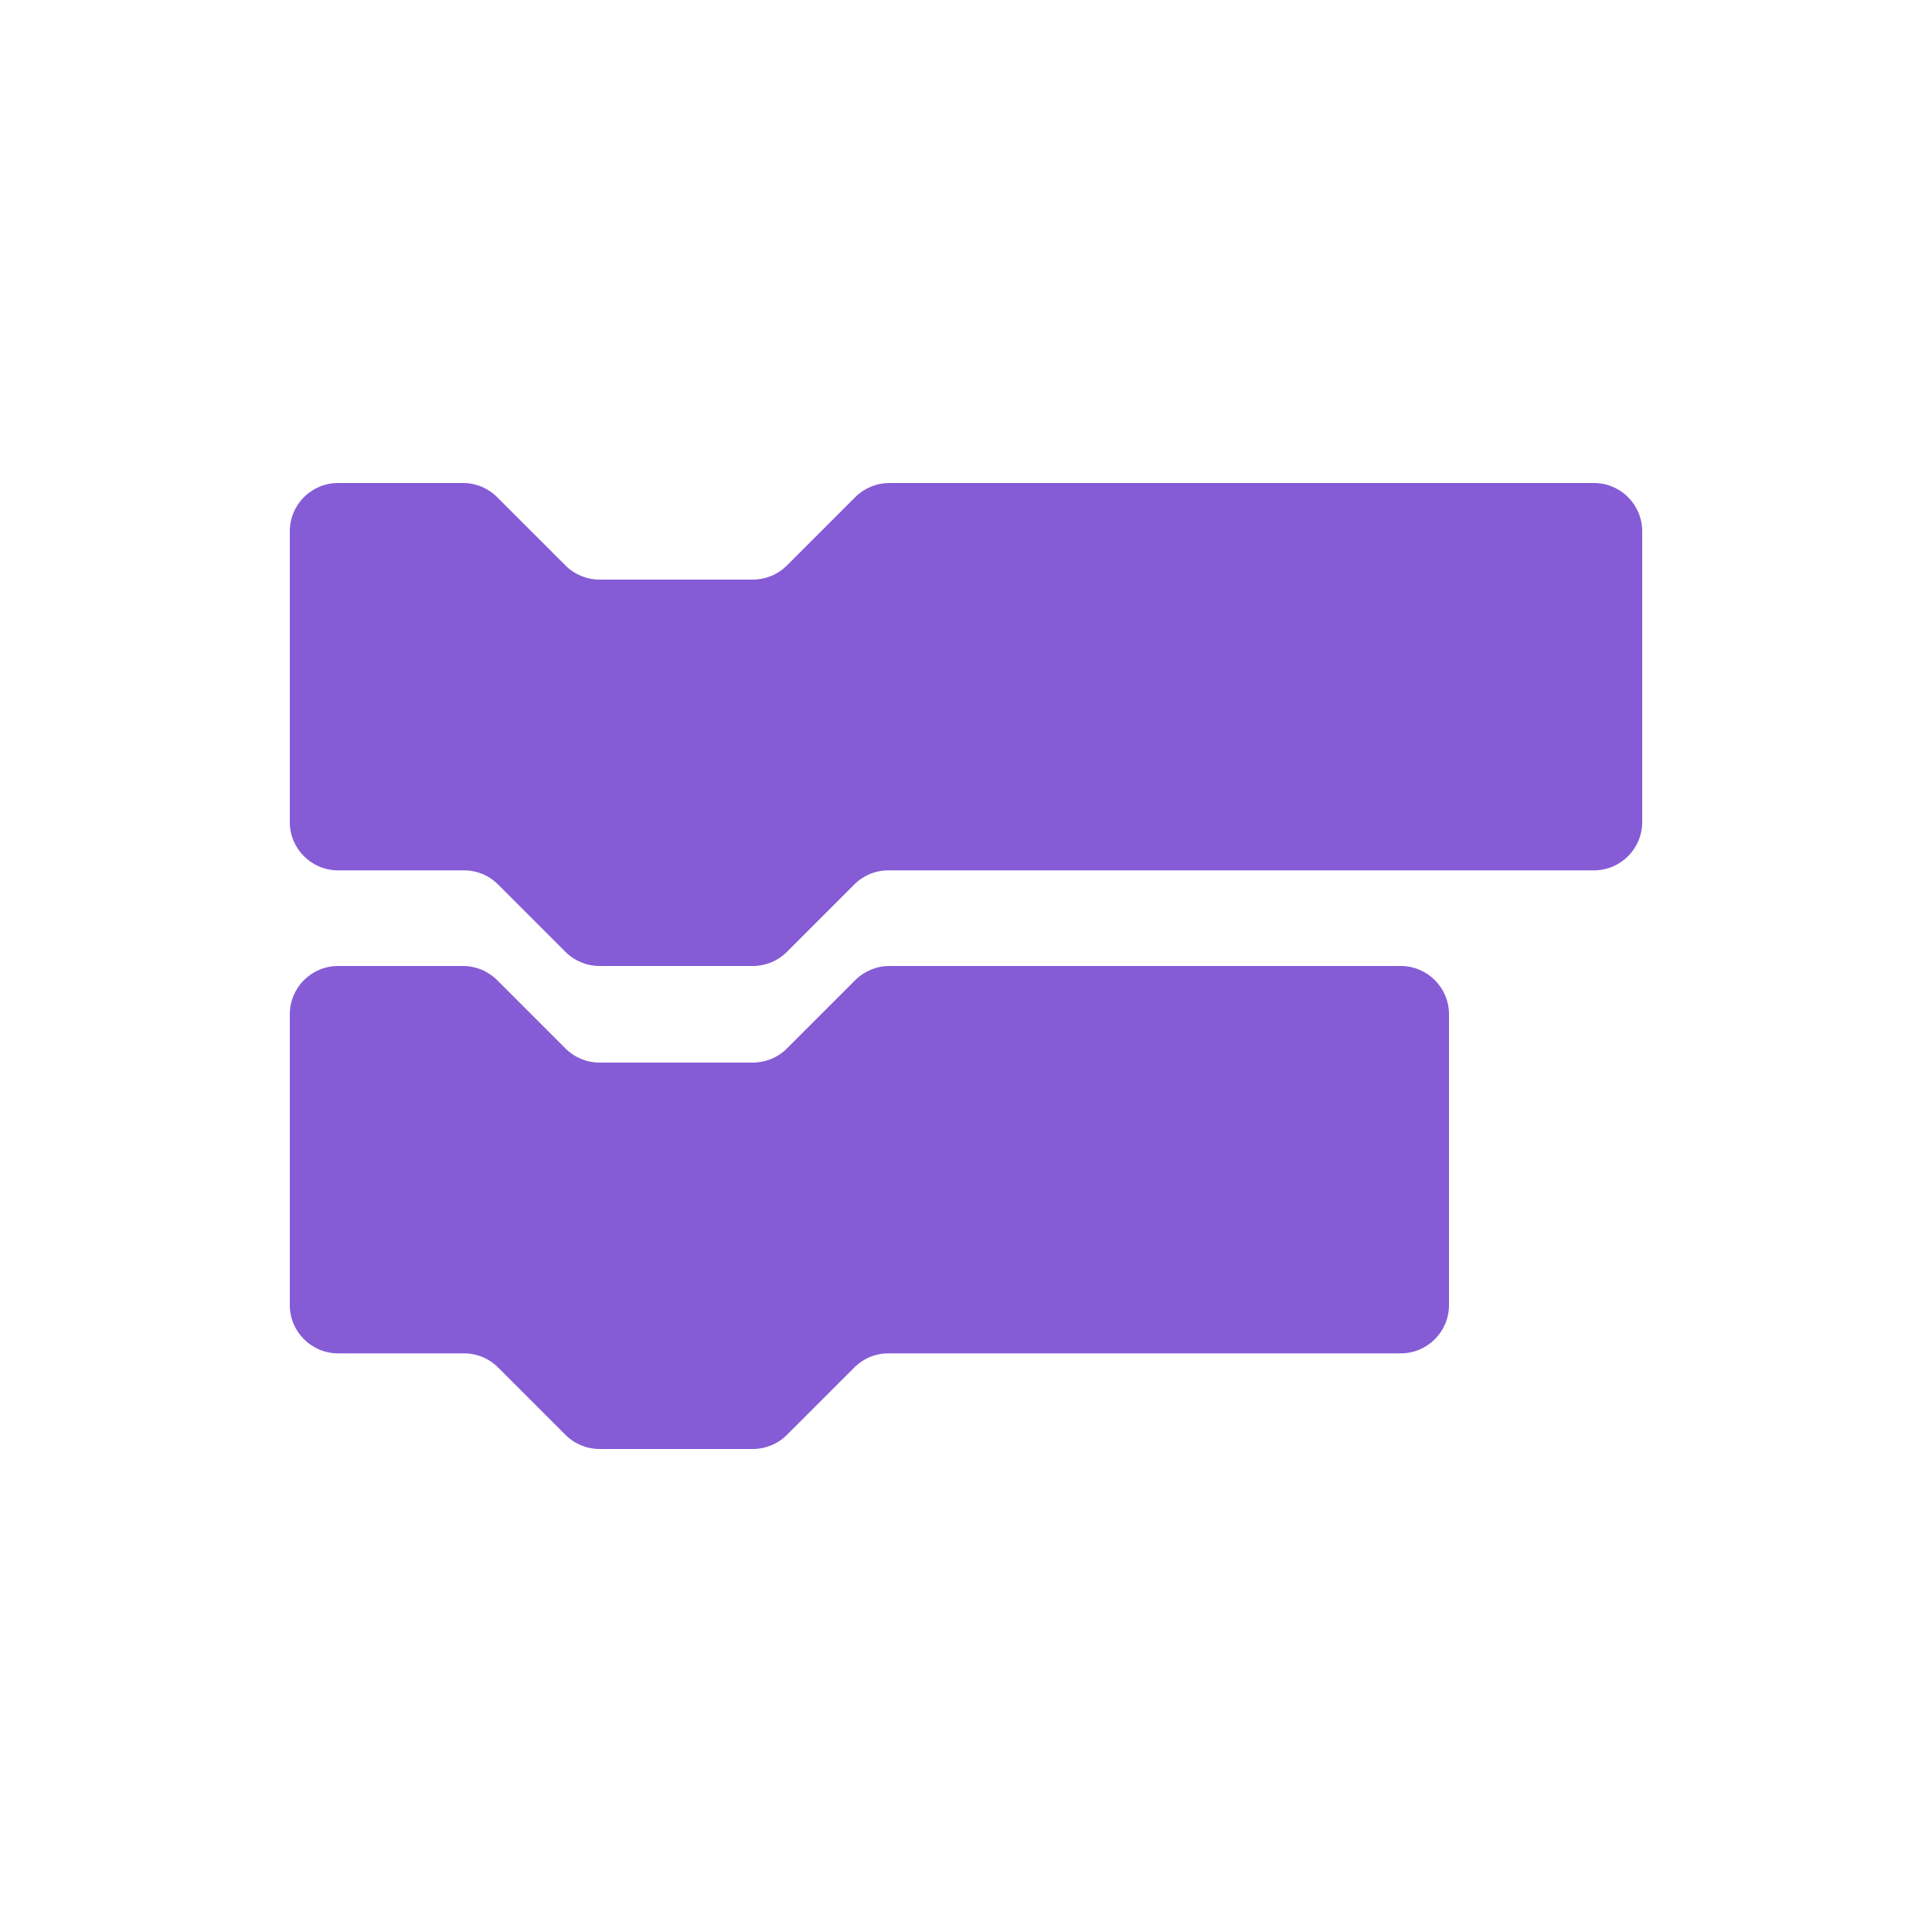
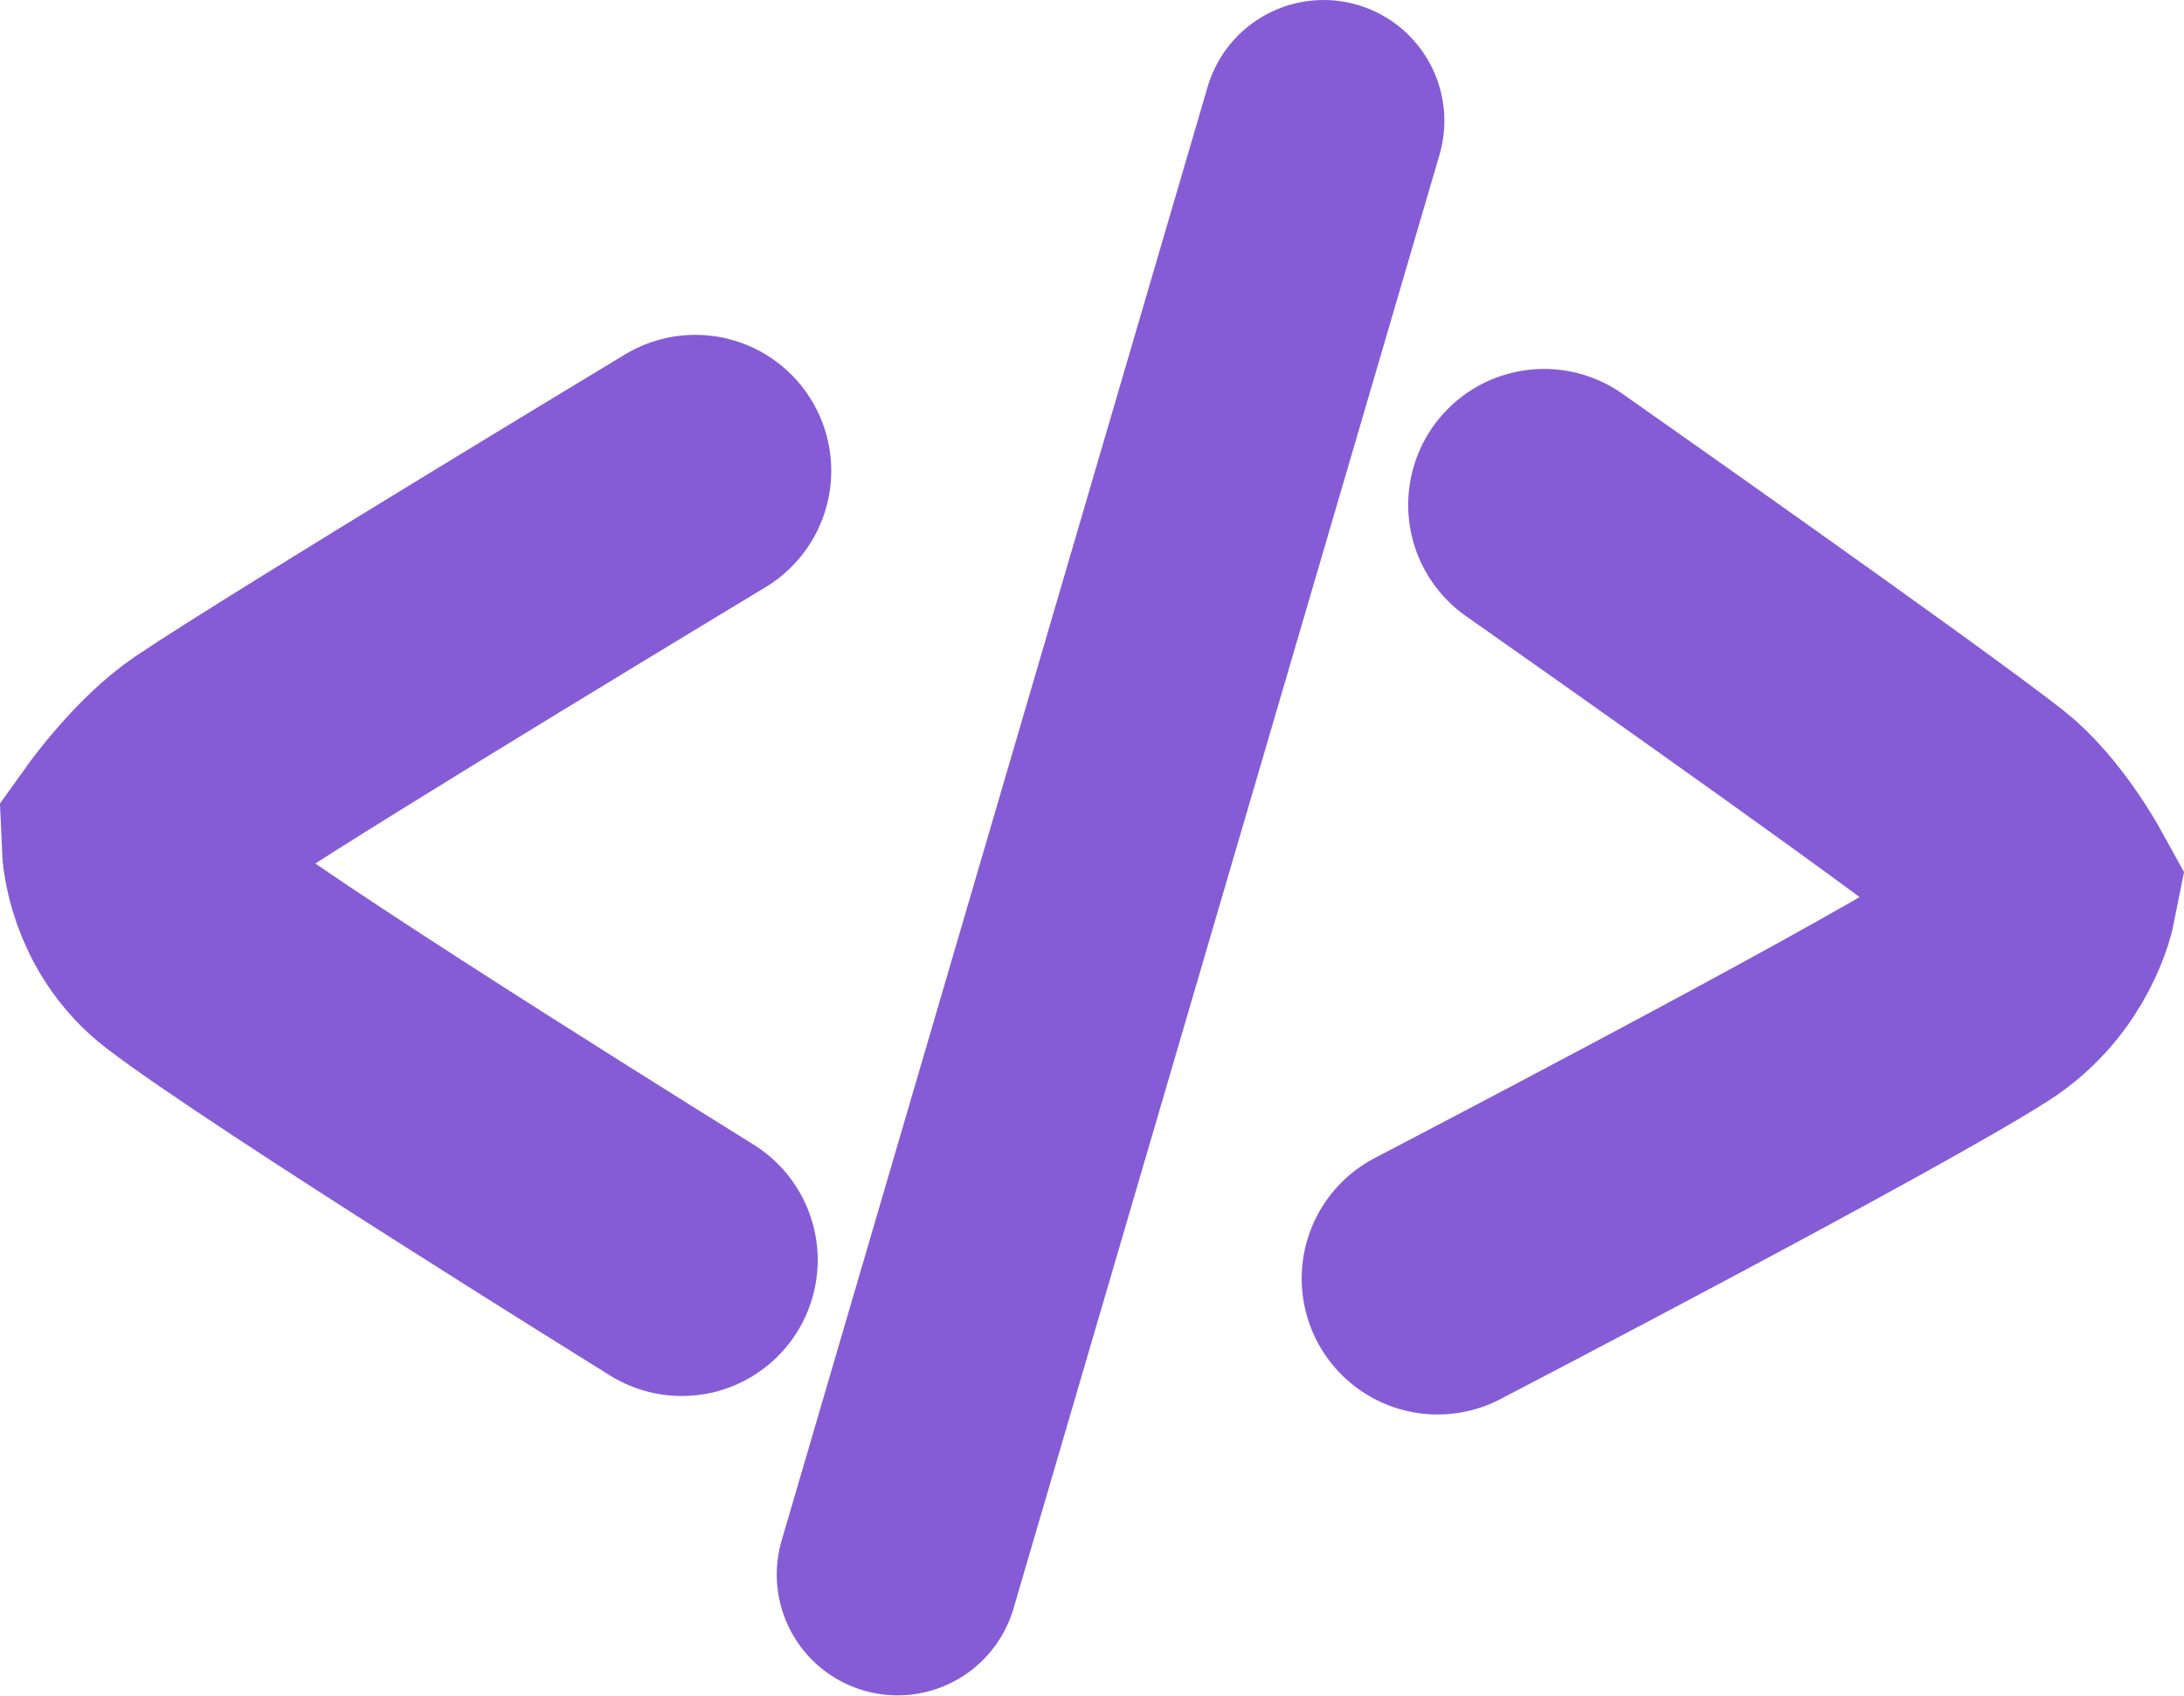
- <svg xmlns="http://www.w3.org/2000/svg" width="20" height="20">
-   <path fill="#855cd6" fill-rule="evenodd" d="M15 13.51a.5.5 0 0 1-.5.5H9.197a.495.495 0 0 0-.353.146l-.698.698a.5.5 0 0 1-.353.146H6.207a.5.5 0 0 1-.353-.146l-.698-.698a.497.497 0 0 0-.353-.146H3.5a.5.5 0 0 1-.5-.5V10.5a.5.5 0 0 1 .5-.5h1.293a.5.5 0 0 1 .353.146l.708.708a.5.5 0 0 0 .353.146h1.586a.5.5 0 0 0 .353-.146l.708-.708A.5.5 0 0 1 9.207 10H14.5a.5.5 0 0 1 .5.5zm2-5a.5.5 0 0 1-.5.5H9.197a.495.495 0 0 0-.353.146l-.698.698a.5.5 0 0 1-.353.146H6.207a.5.5 0 0 1-.353-.146l-.698-.698a.497.497 0 0 0-.353-.146H3.5a.5.5 0 0 1-.5-.5V5.5a.5.5 0 0 1 .5-.5h1.293a.5.5 0 0 1 .353.146l.708.708A.5.5 0 0 0 6.207 6h1.586a.5.5 0 0 0 .353-.146l.708-.708A.5.5 0 0 1 9.207 5H16.5a.5.5 0 0 1 .5.5Z" />
+ <svg xmlns="http://www.w3.org/2000/svg" version="1.1" width="36.155" height="28.06" viewBox="0,0,36.155,28.06">
+   <g transform="translate(-221.6153,-165.9698)">
+     <g fill="none" stroke="#855cd6" stroke-linecap="round" stroke-miterlimit="10">
+       <path d="M232.902,186.825c0,0 -6.535,-4.054 -8.146,-5.283c-0.823,-0.628 -0.862,-1.591 -0.862,-1.591c0,0 0.596,-0.833 1.233,-1.261c1.539,-1.032 7.999,-4.928 7.999,-4.928" stroke-width="4.5" />
+       <path d="M247.177,174.326c0,0 5.823,4.087 7.195,5.162c0.568,0.445 1.033,1.286 1.033,1.286c0,0 -0.185,0.942 -1.098,1.523c-1.786,1.137 -8.893,4.834 -8.893,4.834" stroke-width="4.5" />
+       <path d="M243.526,167.97l-7.052,24.06" stroke-width="4" />
+     </g>
+   </g>
</svg>
